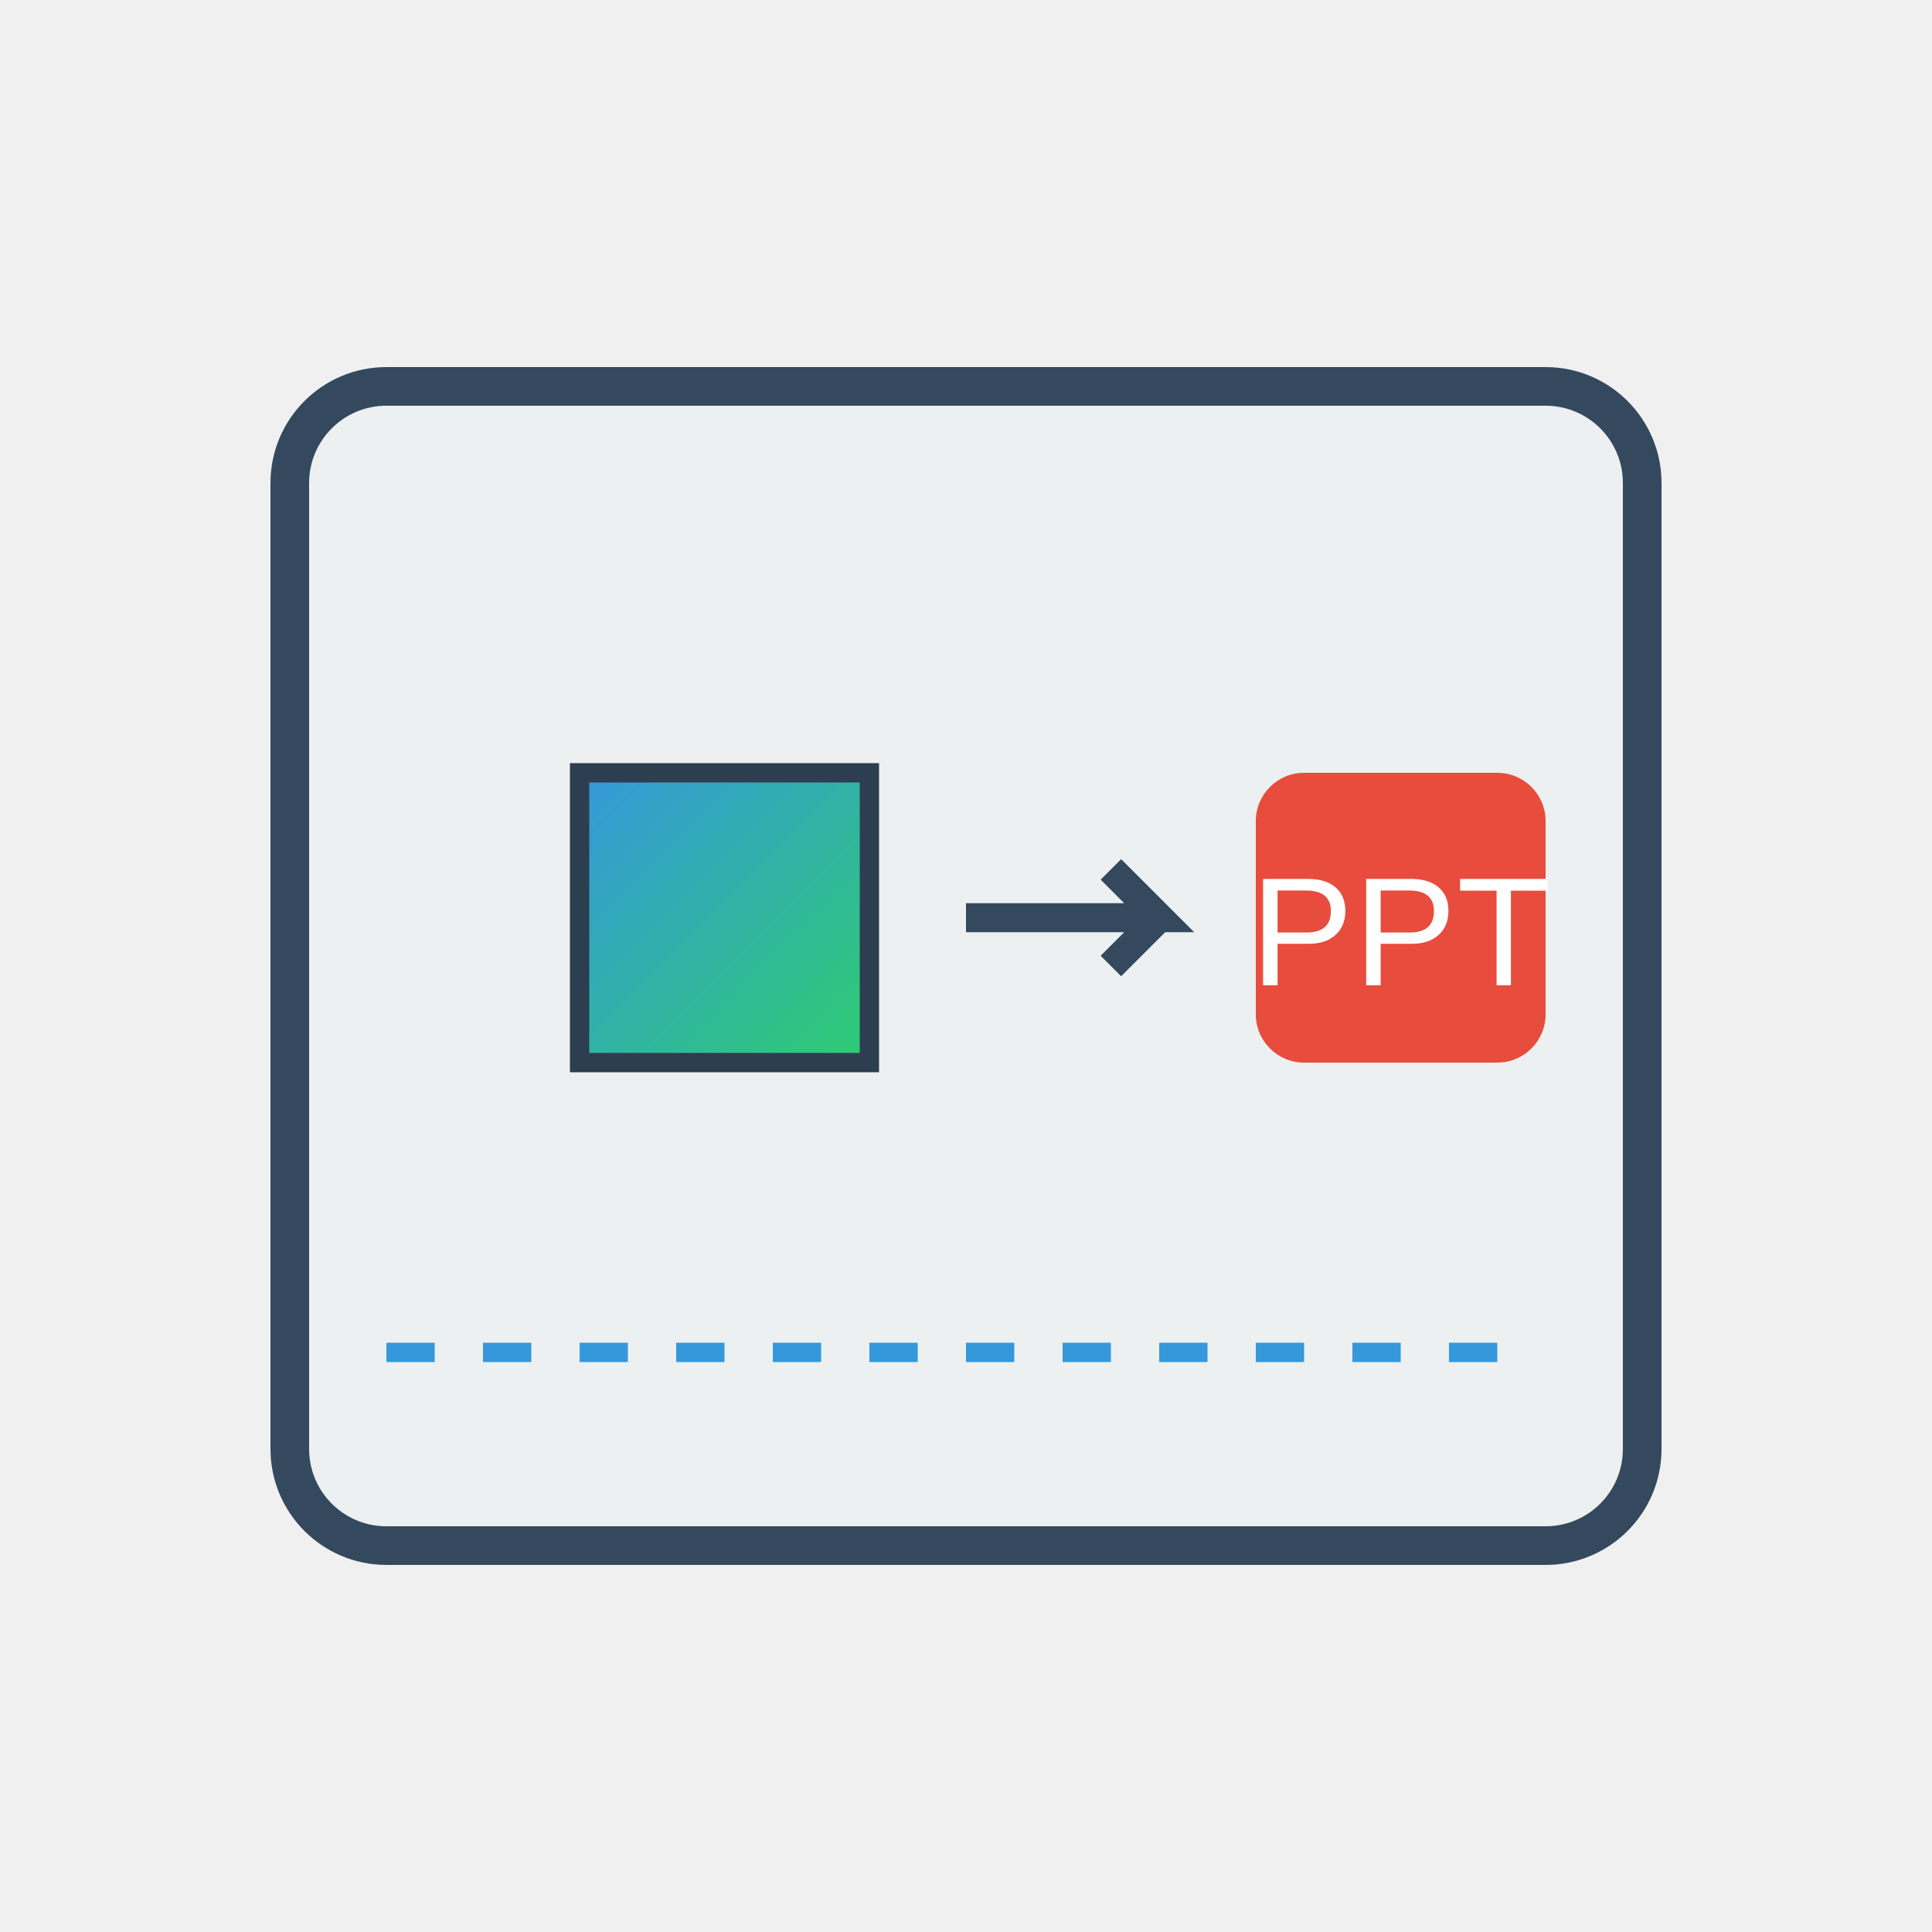
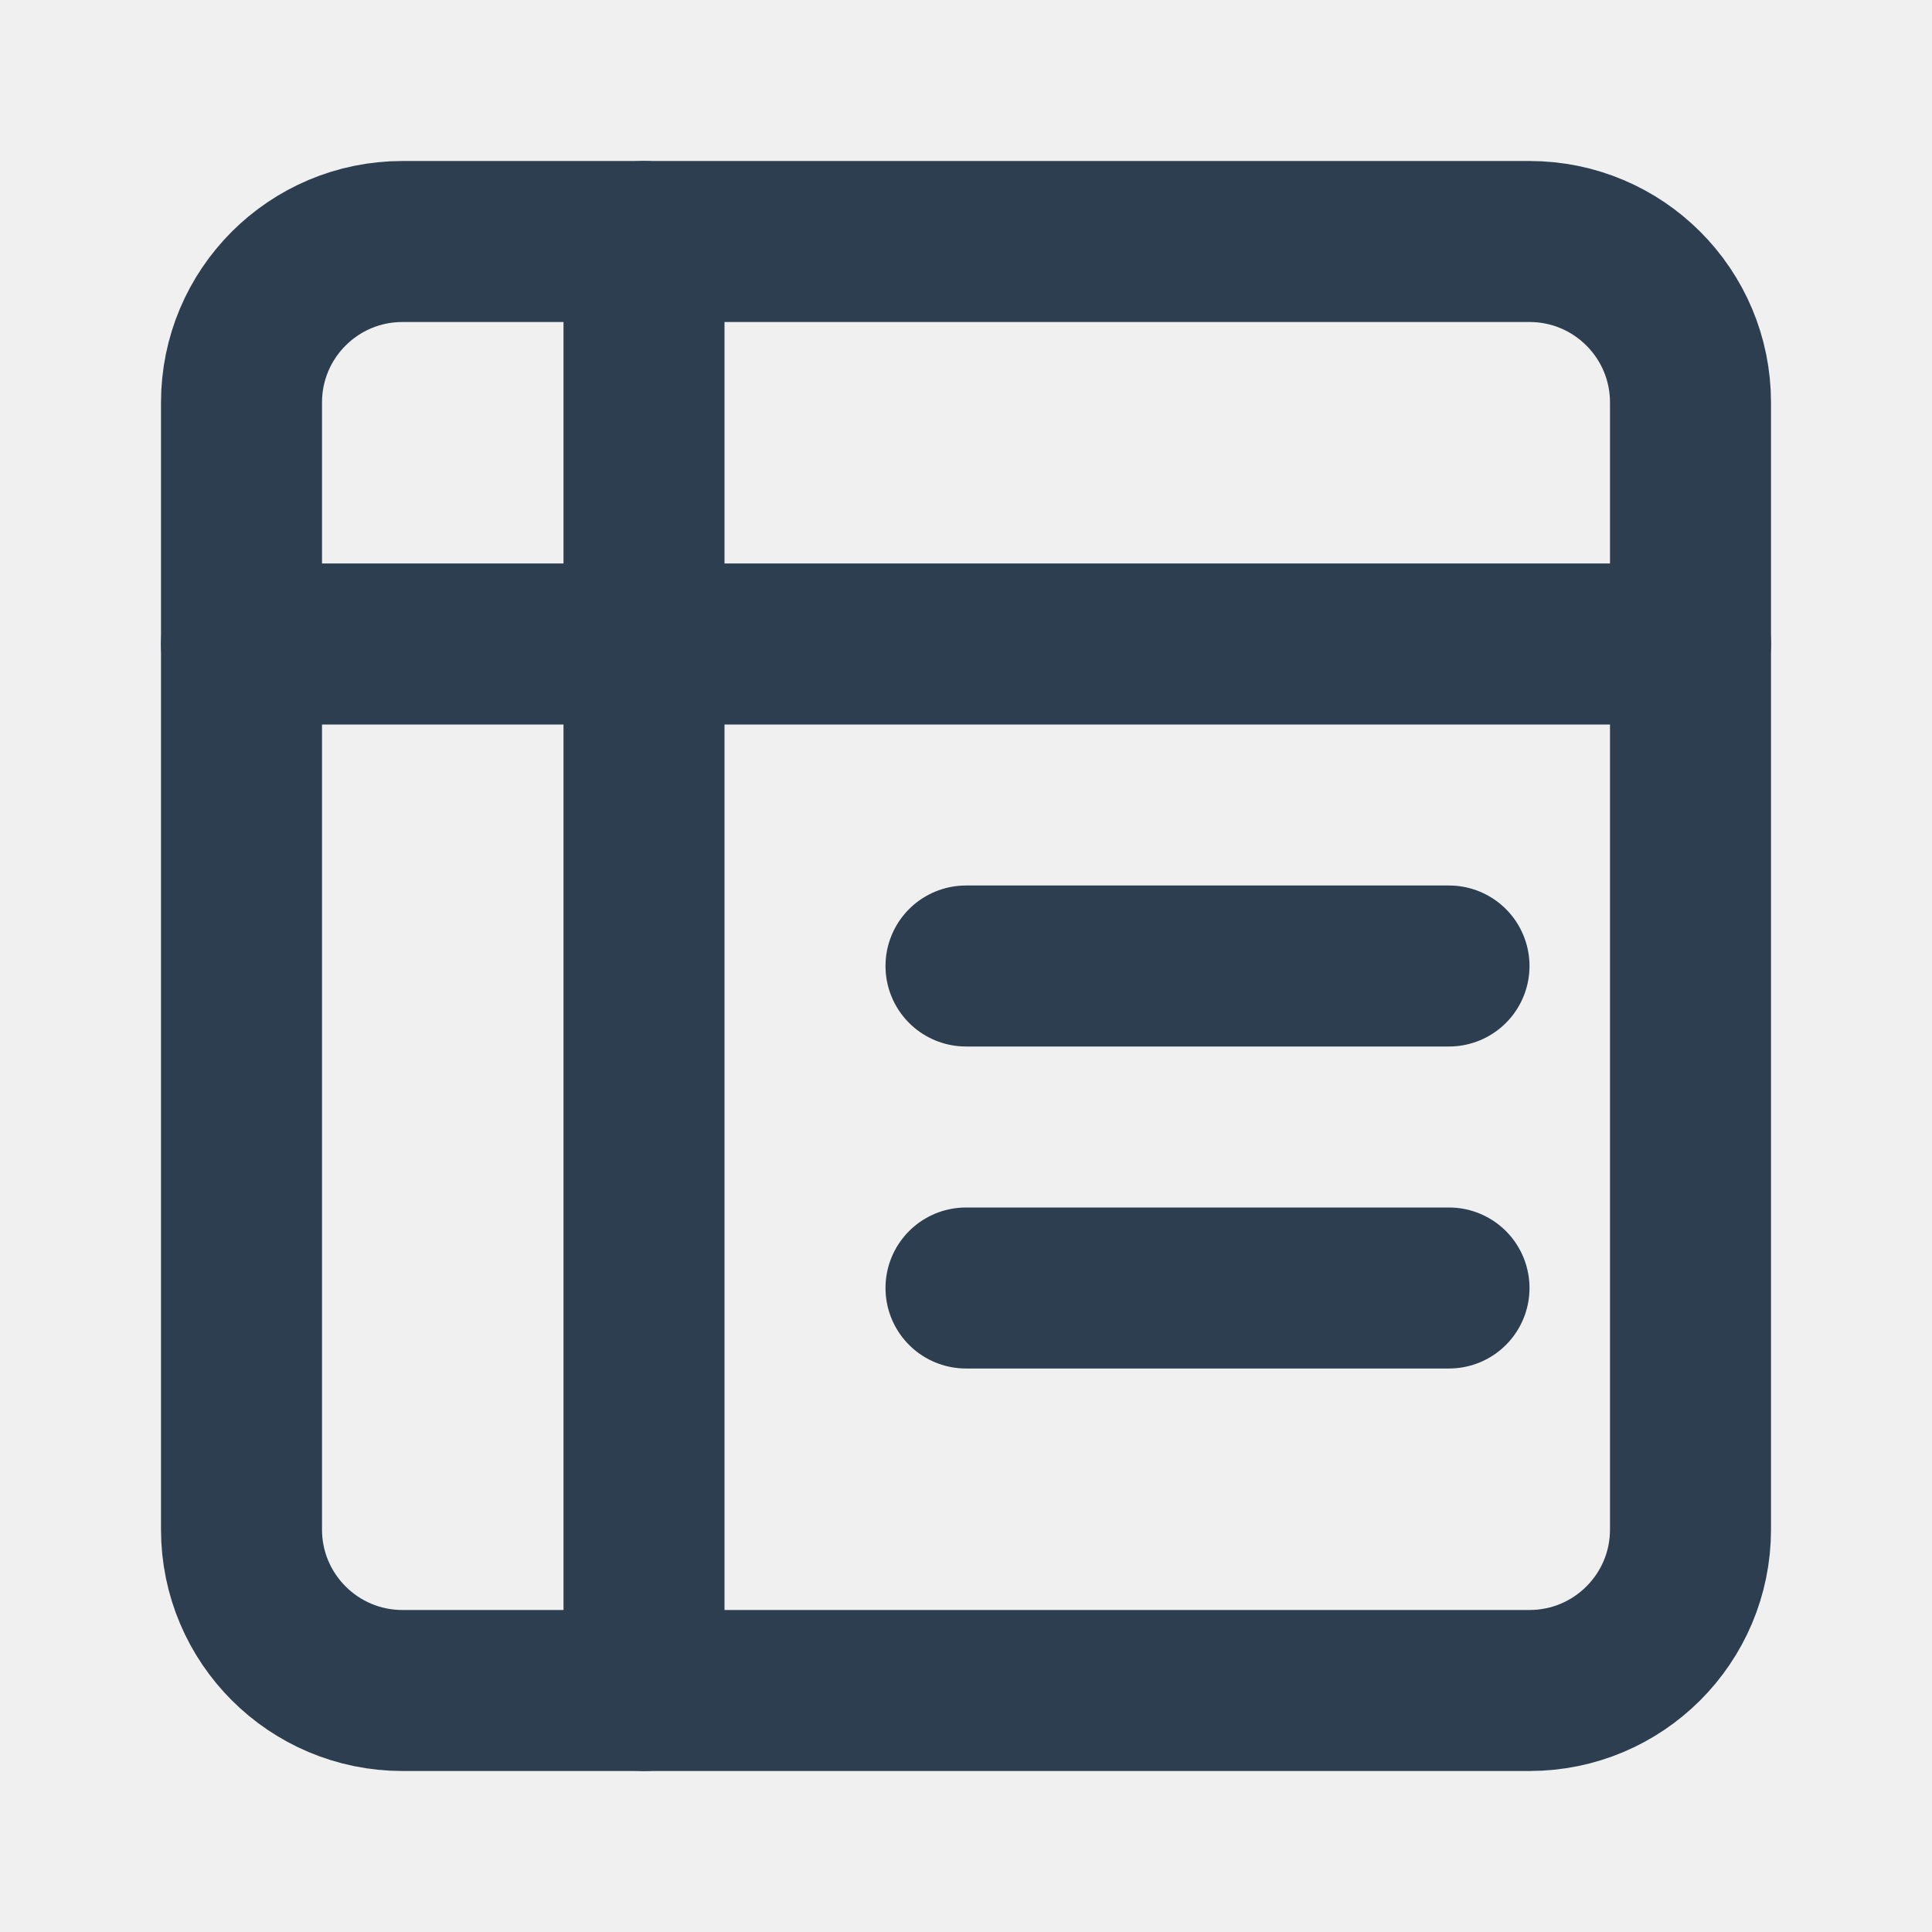
- <svg xmlns="http://www.w3.org/2000/svg" width="200" height="200" viewBox="0 0 200 200">
-   <defs>
-     <linearGradient id="svgToPptGrad" x1="0%" y1="0%" x2="100%" y2="100%">
-       <stop offset="0%" style="stop-color:#3498db;stop-opacity:1" />
-       <stop offset="100%" style="stop-color:#2ecc71;stop-opacity:1" />
-     </linearGradient>
-   </defs>
-   <rect x="30" y="40" width="140" height="120" fill="#ecf0f1" stroke="#34495e" stroke-width="4" rx="10">
-     <animate attributeName="height" values="120;110;120" dur="3s" repeatCount="indefinite" />
-     <animate attributeName="y" values="40;45;40" dur="3s" repeatCount="indefinite" />
-   </rect>
-   <path d="M60 80 L90 80 L90 110 L60 110 Z" fill="url(#svgToPptGrad)" stroke="#2c3e50" stroke-width="2">
-     <animate attributeName="d" values="M60 80 L90 80 L90 110 L60 110 Z;M65 85 L85 85 L85 105 L65 105 Z;M60 80 L90 80 L90 110 L60 110 Z" dur="3s" repeatCount="indefinite" />
-   </path>
-   <path d="M100 95 L120 95 L115 90 M120 95 L115 100" stroke="#34495e" stroke-width="3" fill="none">
-     <animate attributeName="d" values="M100 95 L120 95 L115 90 M120 95 L115 100;M105 95 L125 95 L120 90 M125 95 L120 100;M100 95 L120 95 L115 90 M120 95 L115 100" dur="3s" repeatCount="indefinite" />
-   </path>
-   <rect x="130" y="80" width="30" height="30" fill="#e74c3c" rx="5">
-     <animate attributeName="width" values="30;28;30" dur="3s" repeatCount="indefinite" />
-     <animate attributeName="height" values="30;28;30" dur="3s" repeatCount="indefinite" />
-     <animate attributeName="x" values="130;131;130" dur="3s" repeatCount="indefinite" />
-     <animate attributeName="y" values="80;81;80" dur="3s" repeatCount="indefinite" />
-   </rect>
-   <text x="145" y="102" font-family="Arial, sans-serif" font-size="16" fill="#ffffff" text-anchor="middle">PPT</text>
-   <path d="M40 140 L160 140" stroke="#3498db" stroke-width="2" stroke-dasharray="5,5">
-     <animate attributeName="stroke-dashoffset" values="0;10;0" dur="3s" repeatCount="indefinite" />
-   </path>
+ <svg xmlns="http://www.w3.org/2000/svg" width="24" height="24" viewBox="0 0 24 24" fill="none">
+   <rect x="3" y="3" width="18" height="18" rx="2" stroke="#2c3e50" stroke-width="2" stroke-linecap="round" stroke-linejoin="round" fill="none" />
+   <path d="M3 8h18M8 3v18" stroke="#2c3e50" stroke-width="2" stroke-linecap="round" stroke-linejoin="round" />
+   <path d="M12 12h6M12 16h6" stroke="#2c3e50" stroke-width="2" stroke-linecap="round" stroke-linejoin="round" />
</svg>
